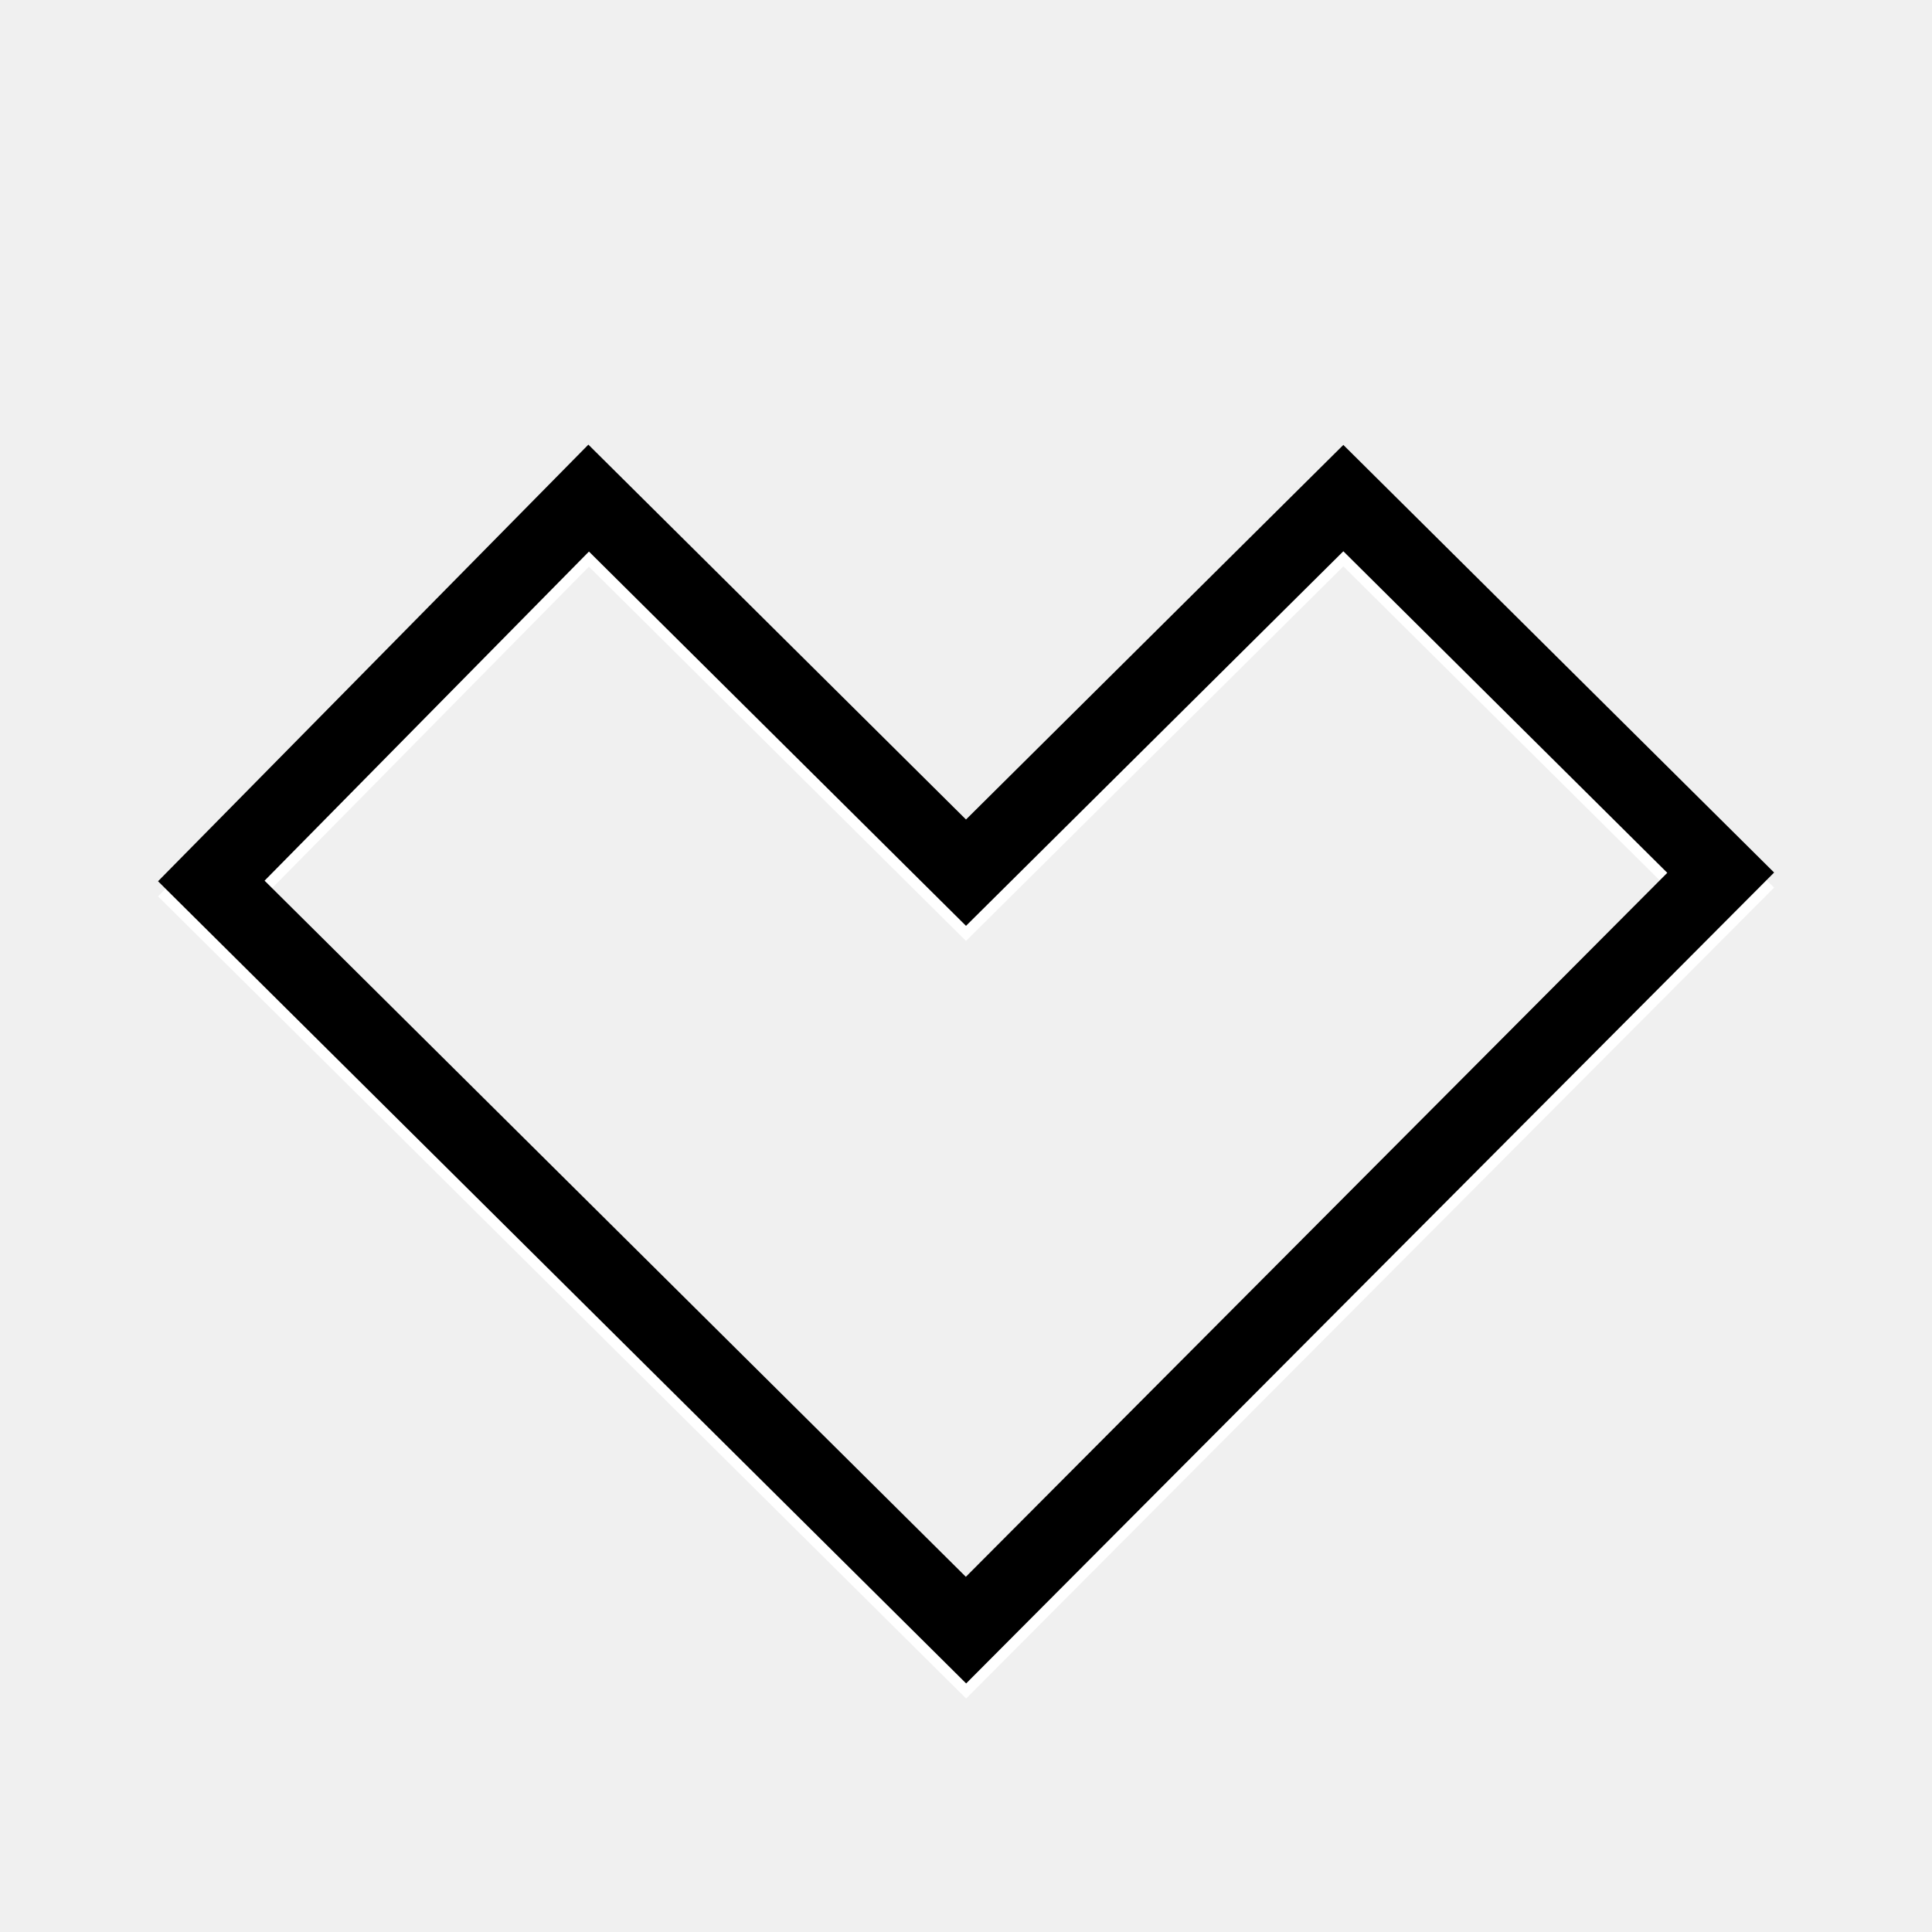
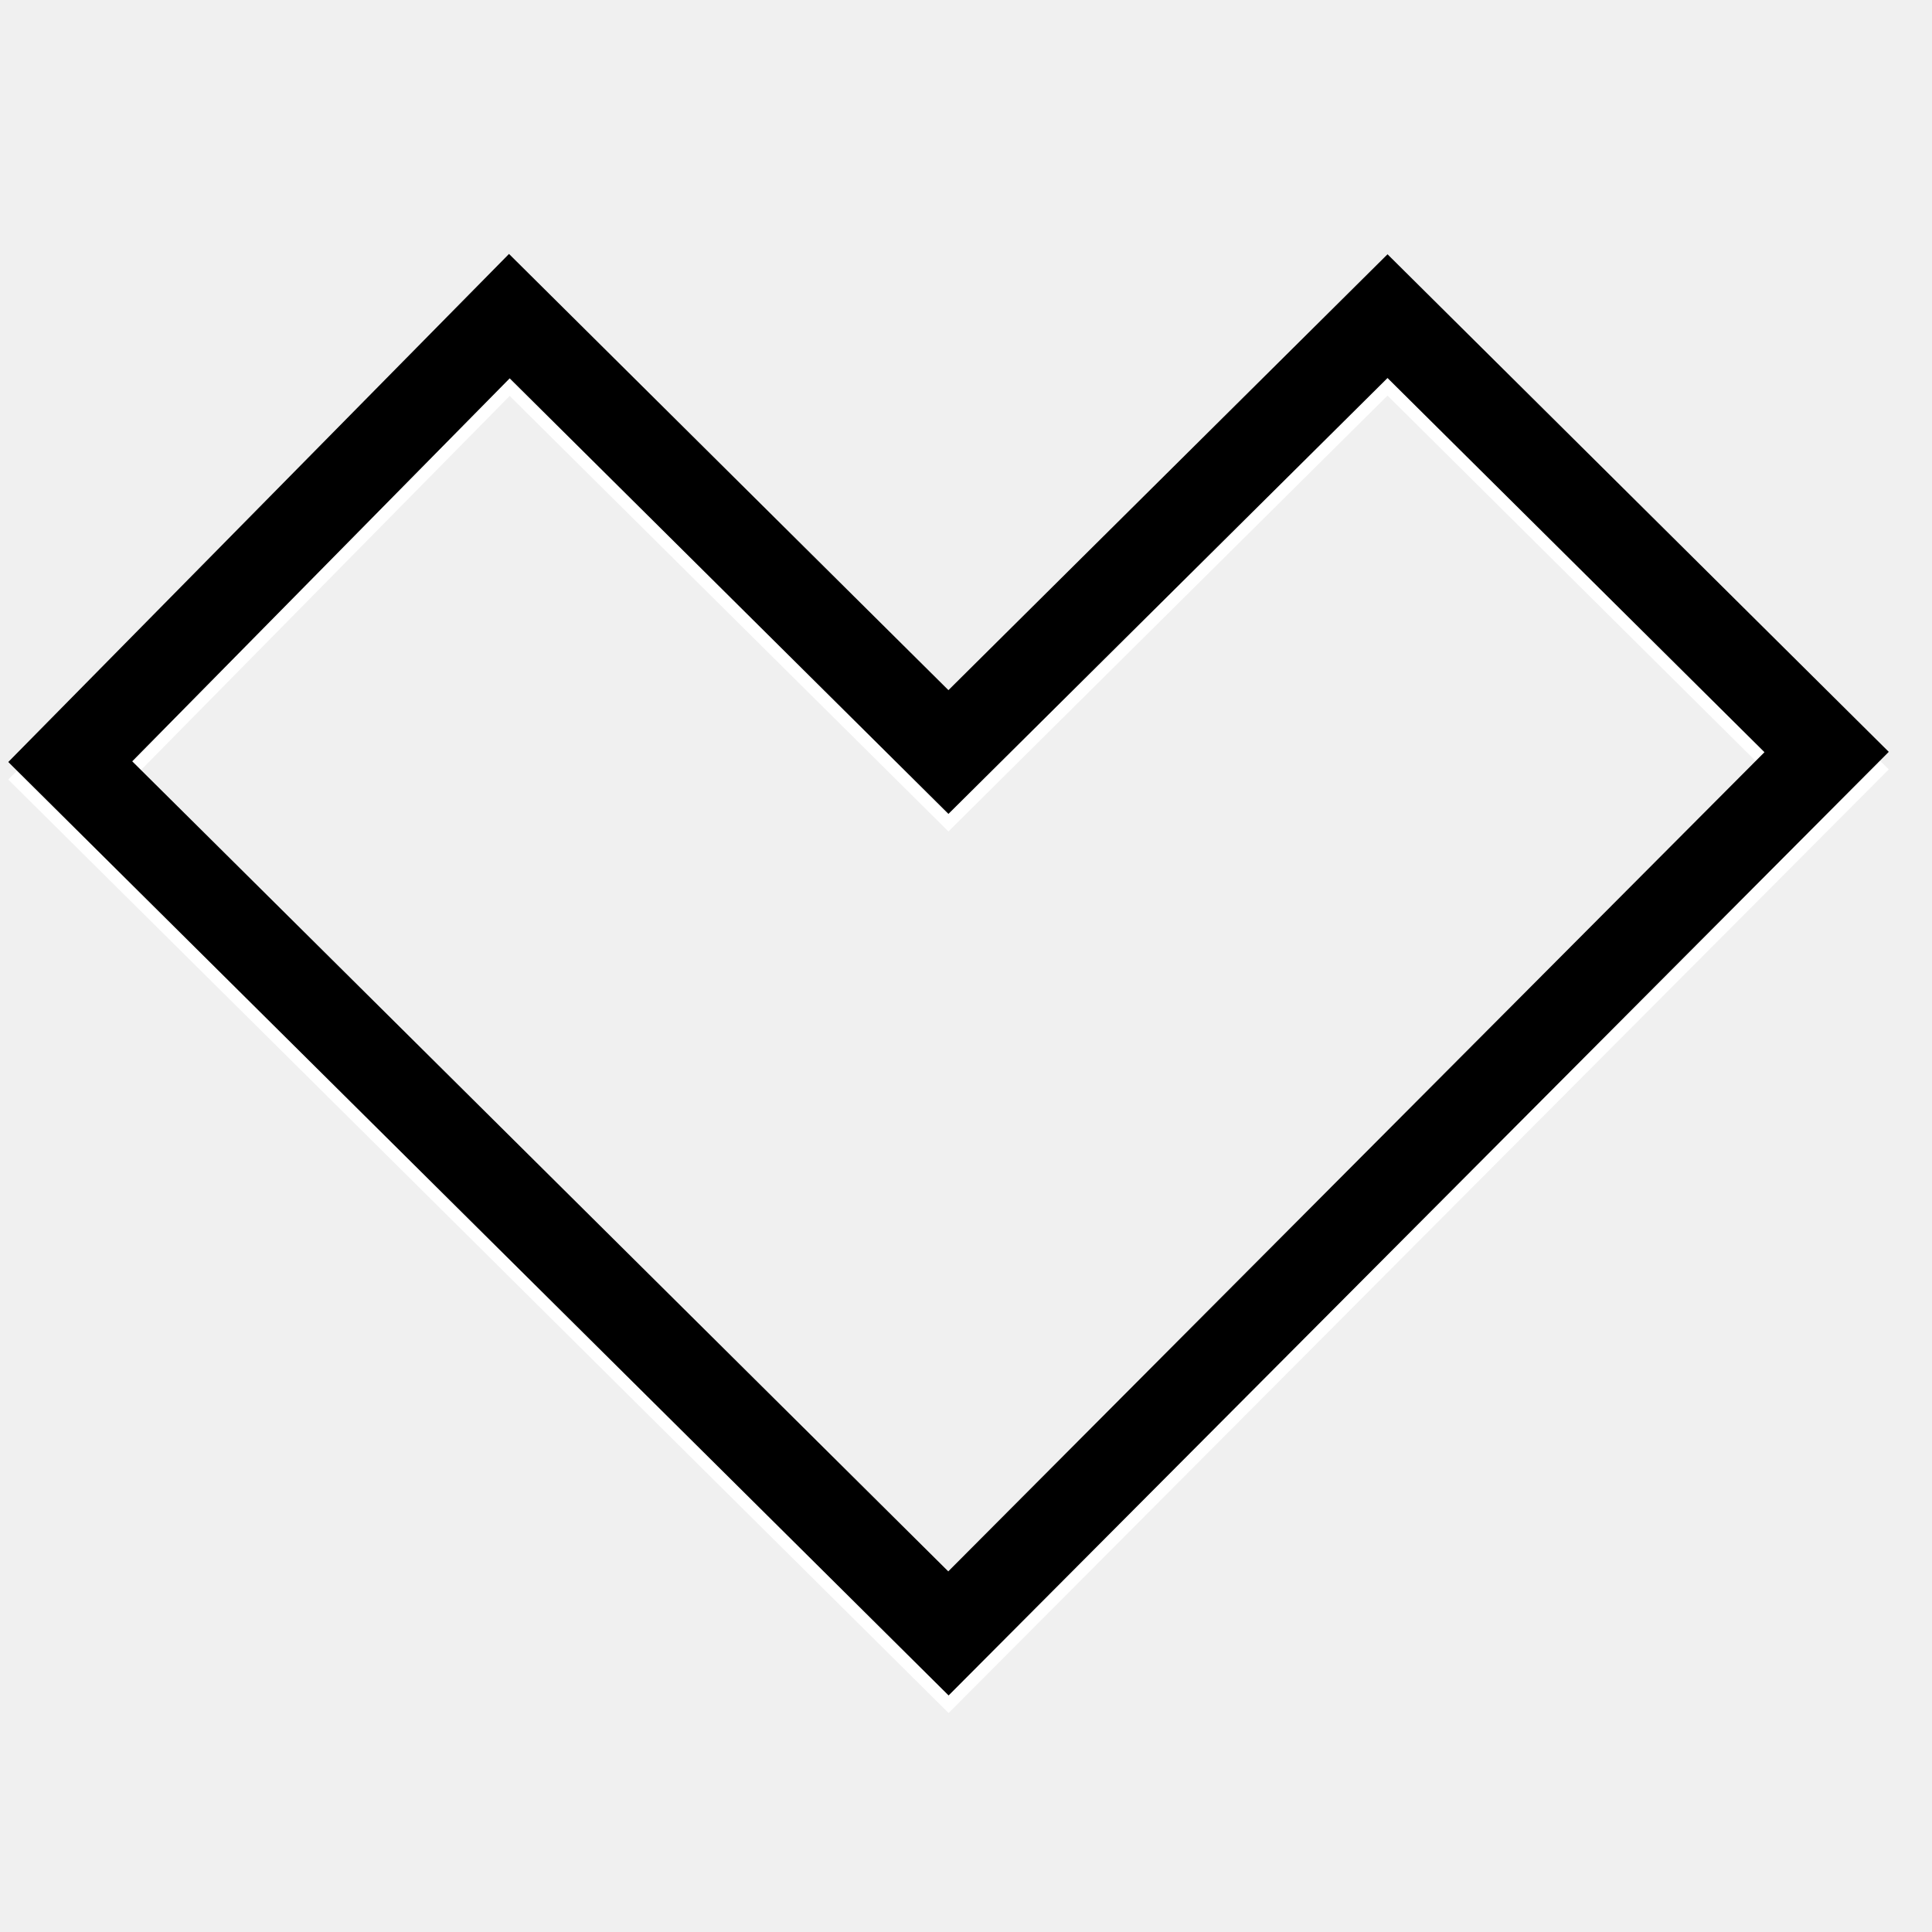
- <svg xmlns="http://www.w3.org/2000/svg" width="128" height="128" viewBox="0 0 128 128" fill="none">
+ <svg xmlns="http://www.w3.org/2000/svg" width="128" height="128" viewBox="10 35 110 70" fill="none">
  <path d="M14 59.366L64 109L114 58.817L89 34L64 58.817L39 34L14 59.366Z" stroke="white" stroke-width="5" />
  <path d="M14 58.366L64 108L114 57.817L89 33L64 57.817L39 33L14 58.366Z" stroke="black" stroke-width="5" />
</svg>
